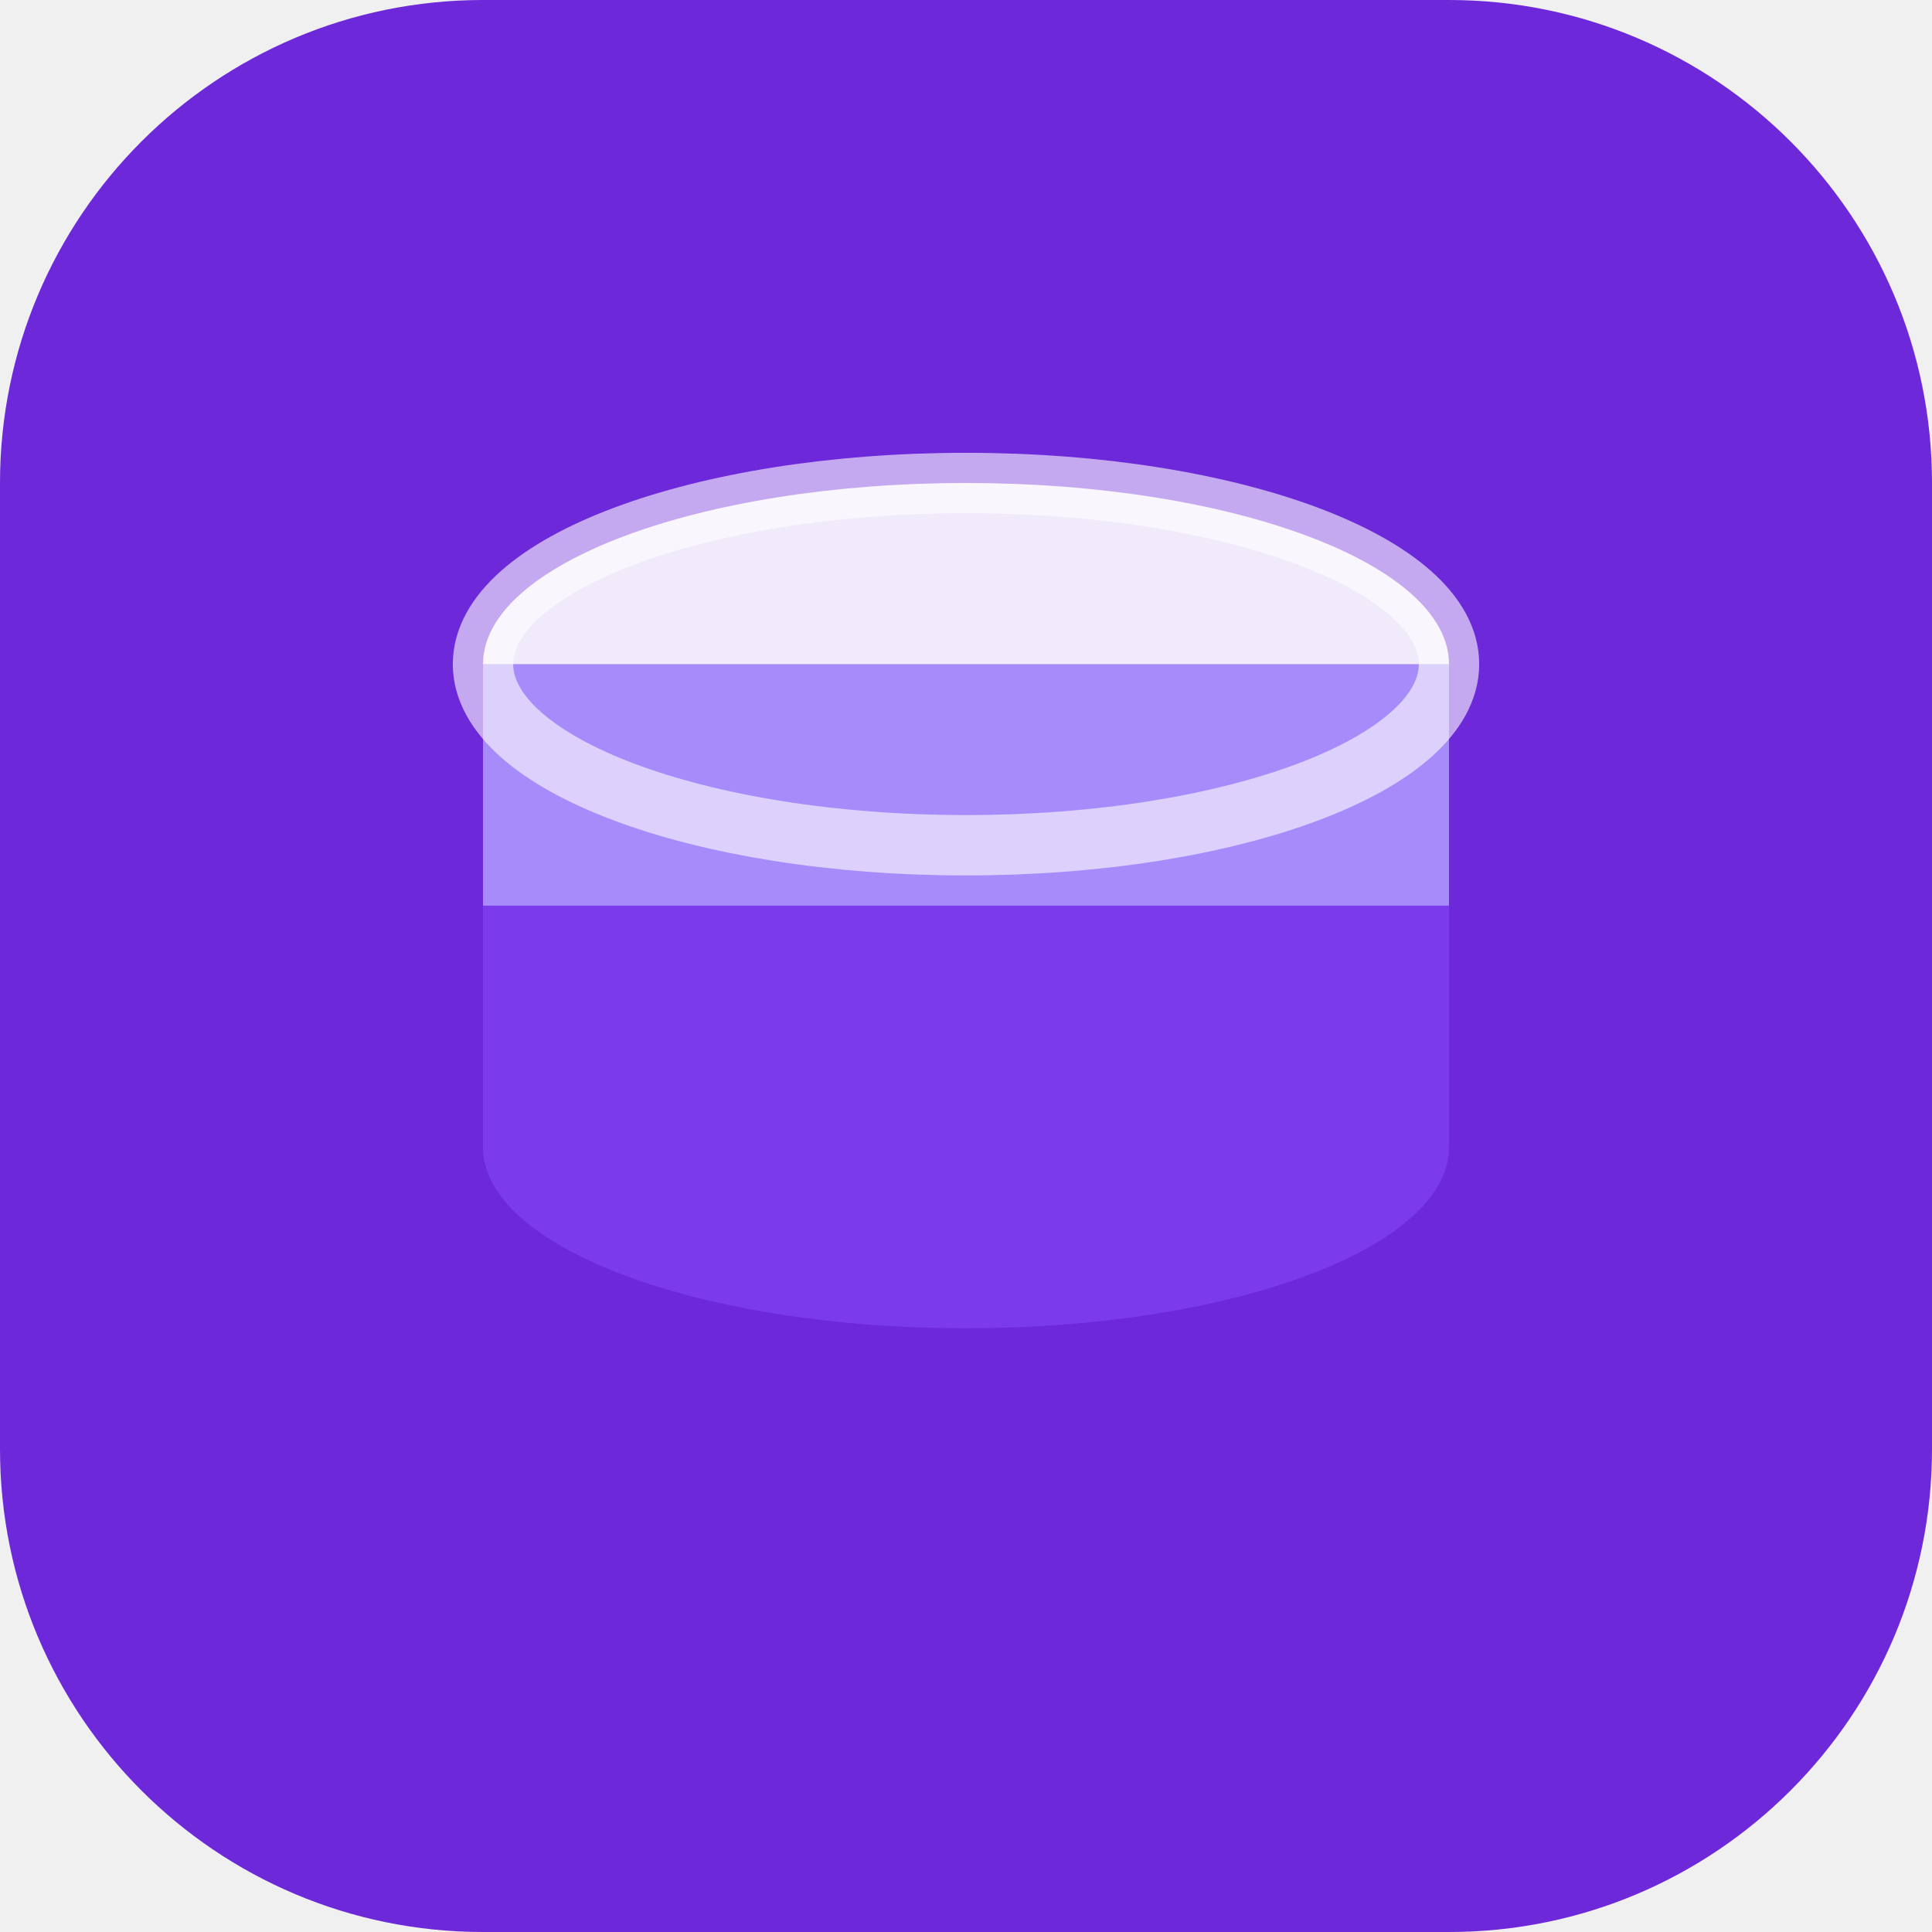
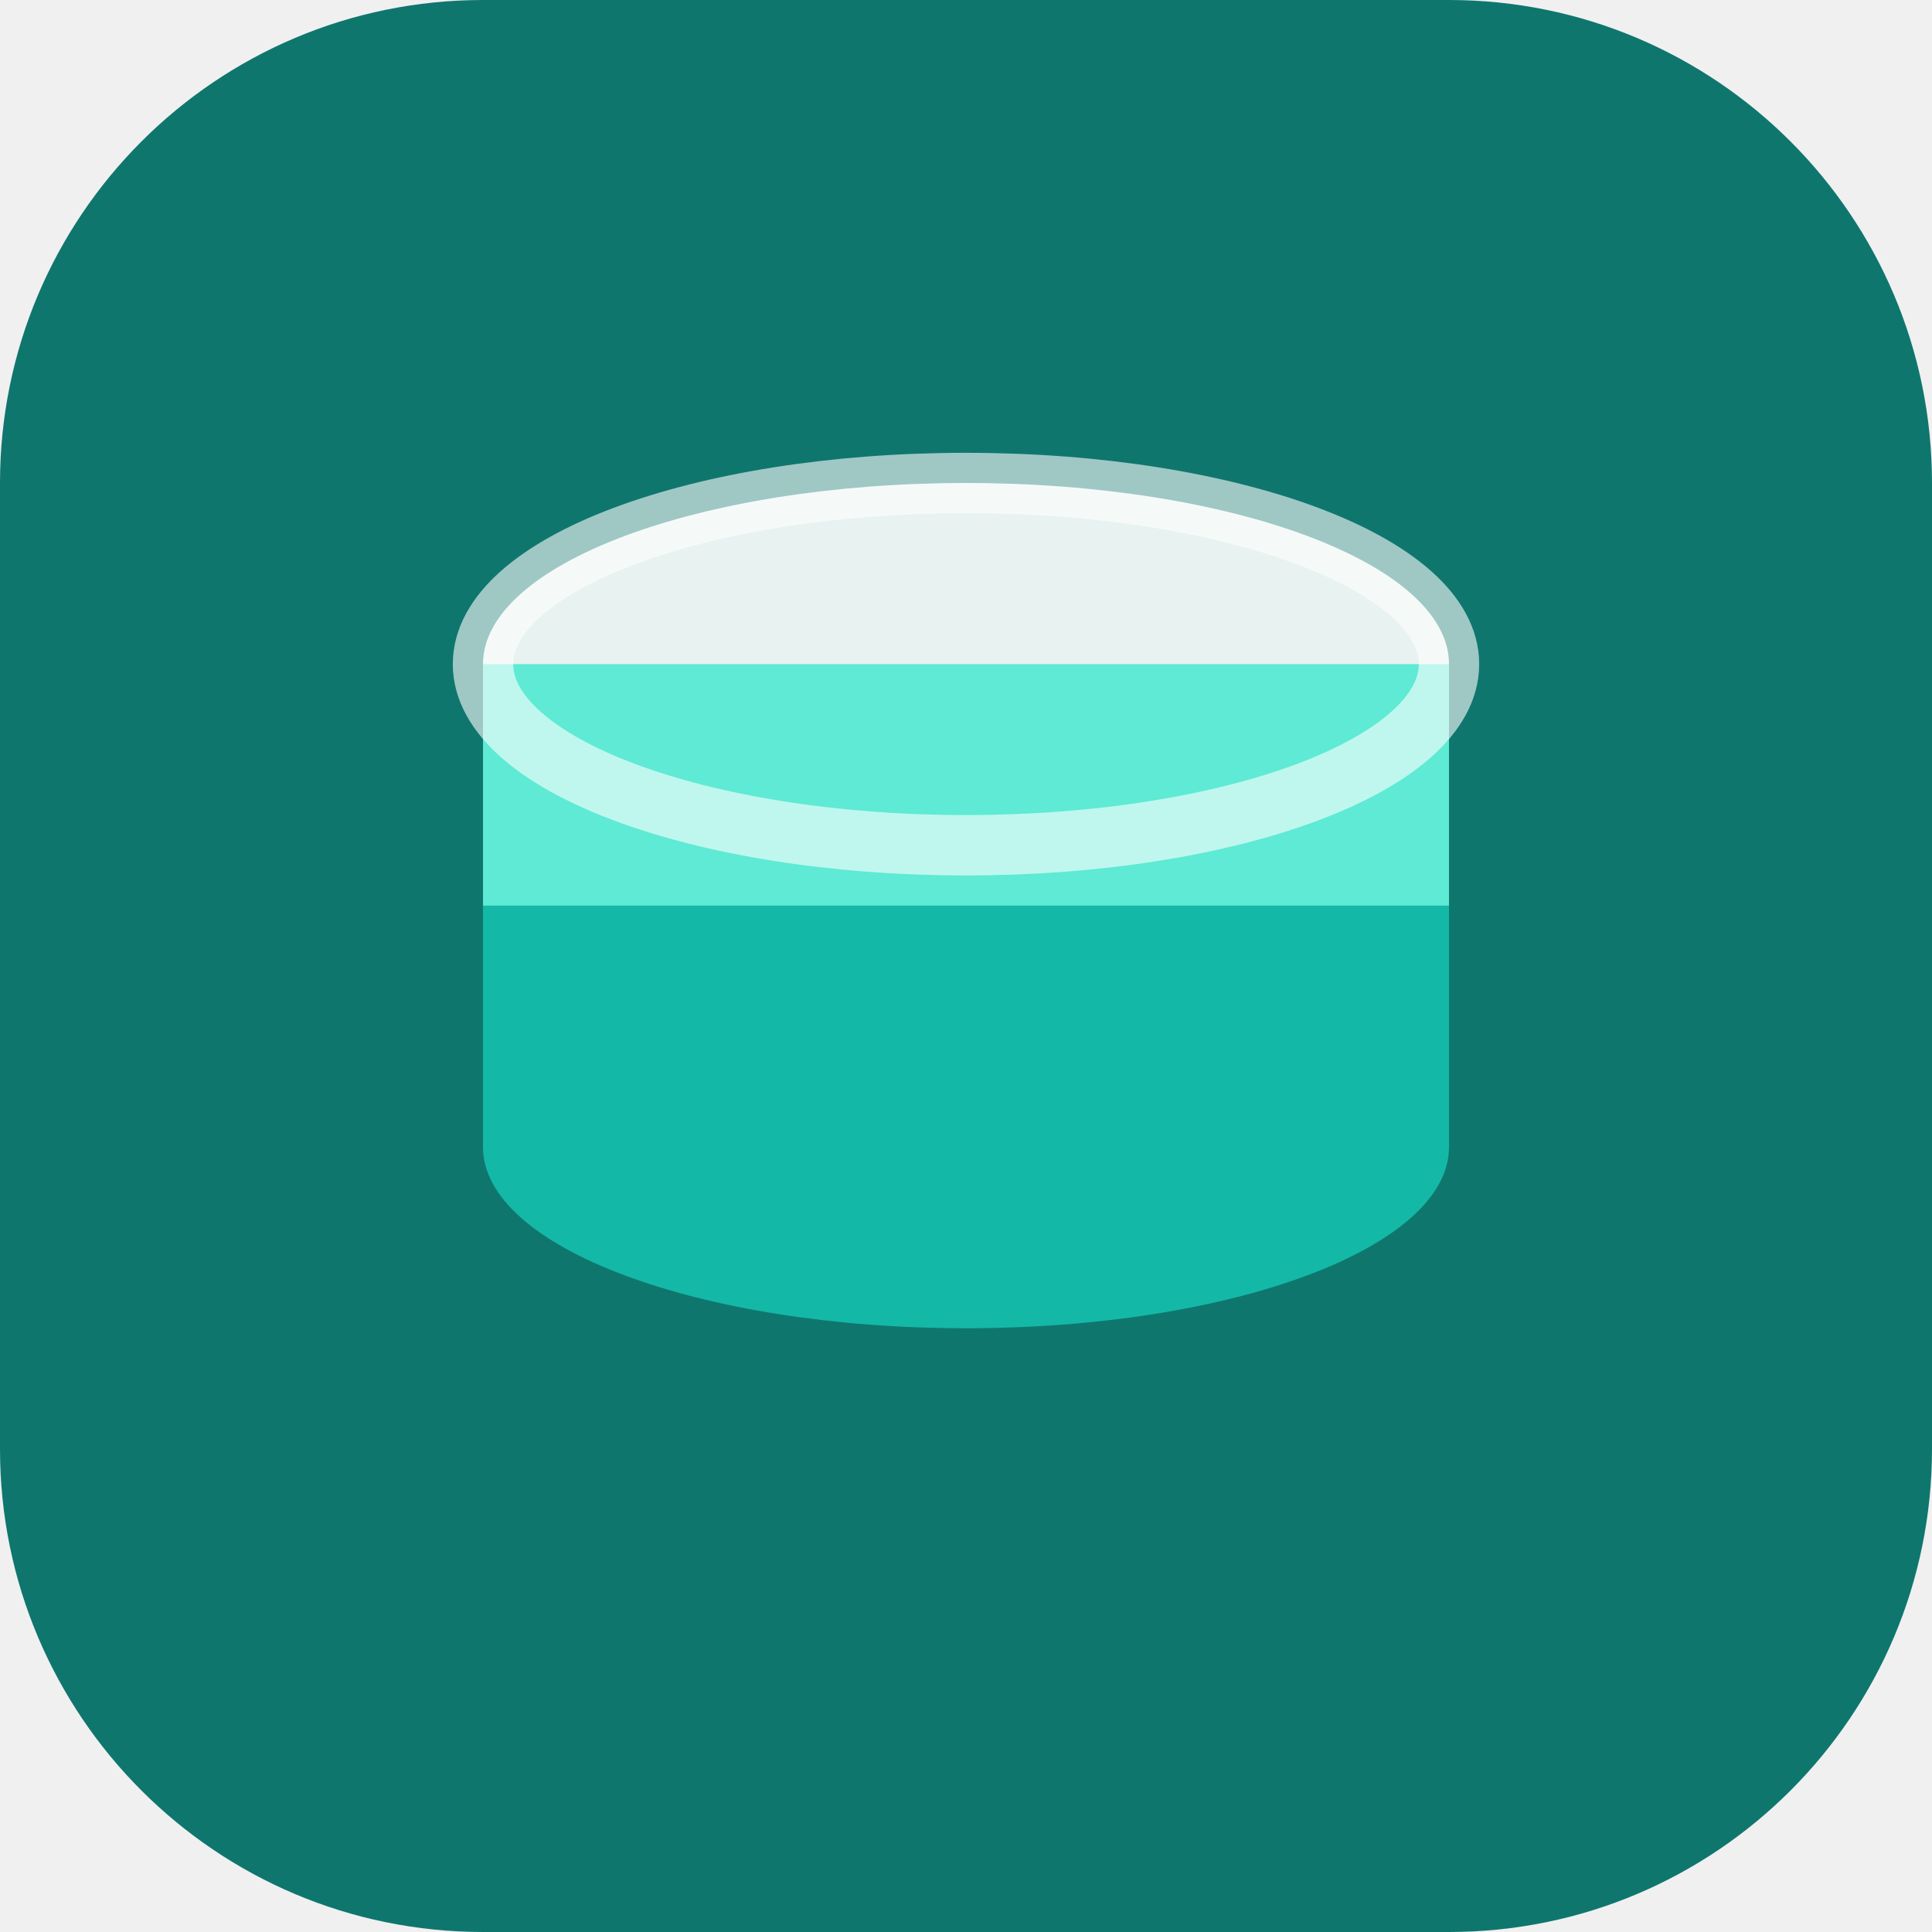
<svg xmlns="http://www.w3.org/2000/svg" viewBox="0 0 32 32" fill="none">
-   <rect width="32" height="32" rx="8" fill="#6d28d9" />
+   <rect width="32" height="32" rx="8" fill="#0f766e" />
  <ellipse cx="16" cy="11" rx="8" ry="3" fill="white" opacity="0.9" />
-   <path d="M8 11v4c0 1.66 3.58 3 8 3s8-1.34 8-3v-4" fill="#a78bfa" />
-   <path d="M8 15v4c0 1.66 3.58 3 8 3s8-1.34 8-3v-4" fill="#7c3aed" />
+   <path d="M8 11v4c0 1.66 3.58 3 8 3s8-1.34 8-3v-4" fill="#5eead4" />
+   <path d="M8 15v4c0 1.66 3.58 3 8 3s8-1.34 8-3v-4" fill="#14b8a6" />
  <ellipse cx="16" cy="11" rx="8" ry="3" fill="none" stroke="white" stroke-width="1" opacity="0.6" />
</svg>
